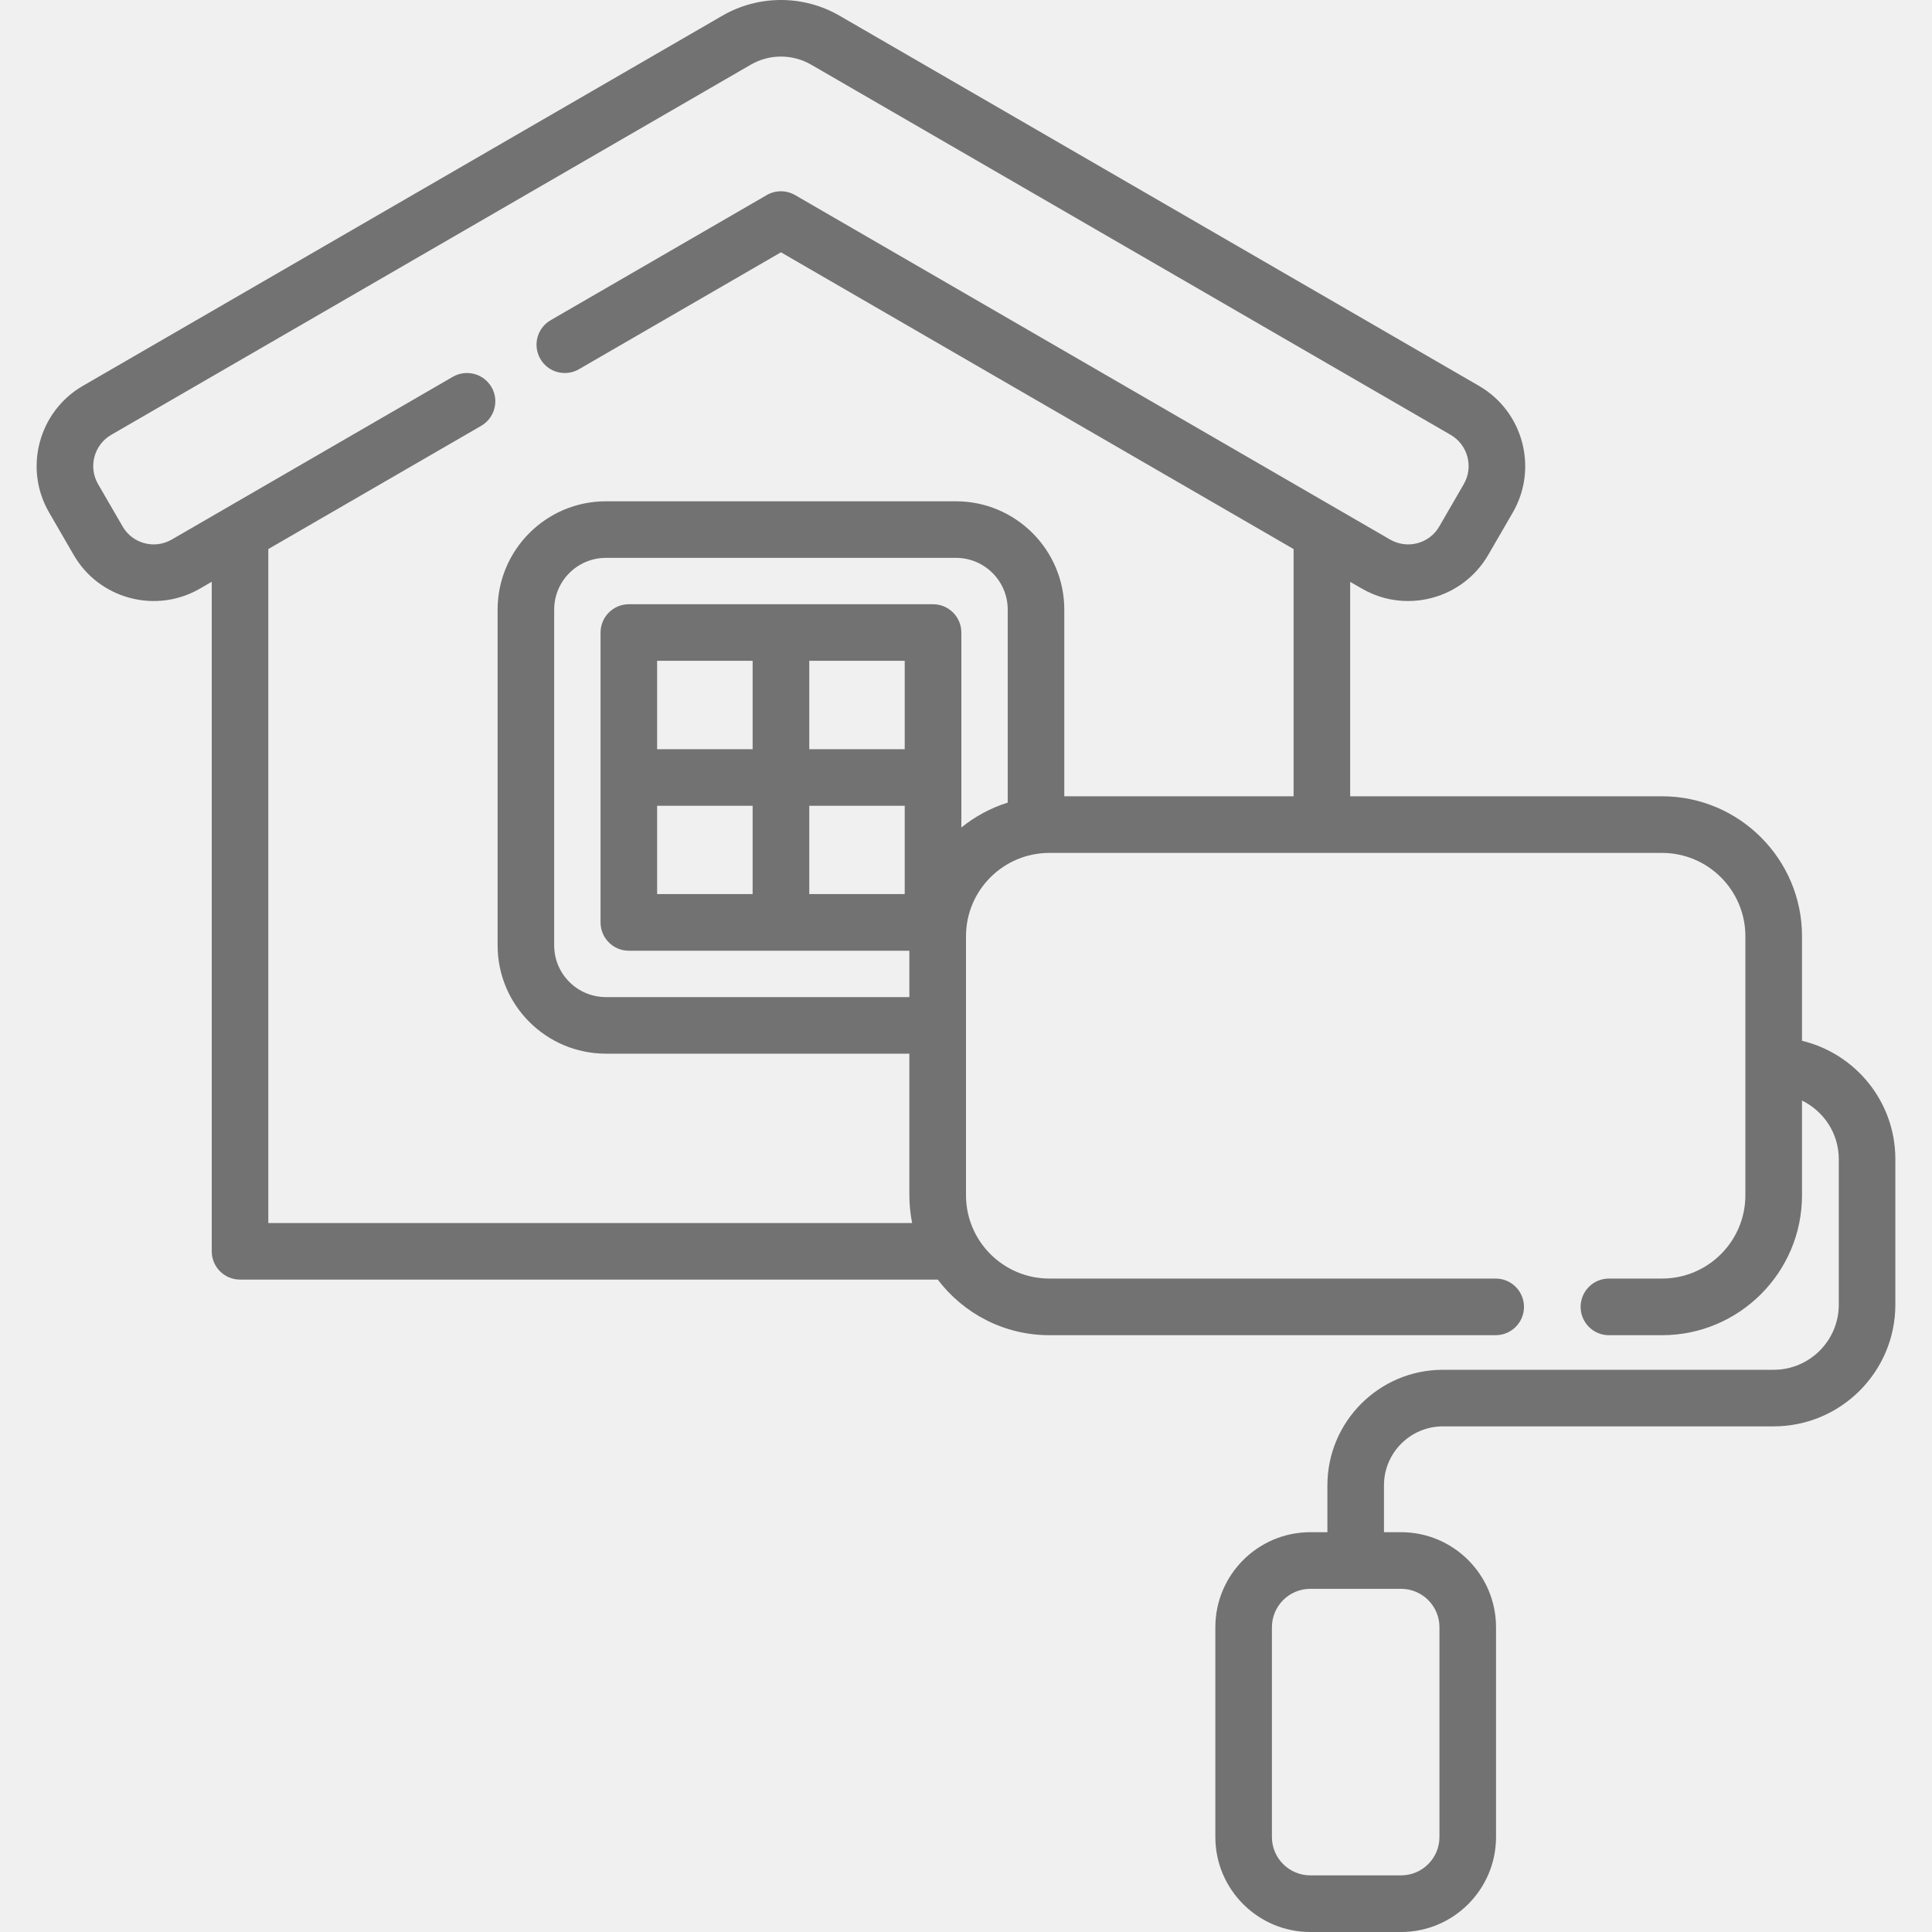
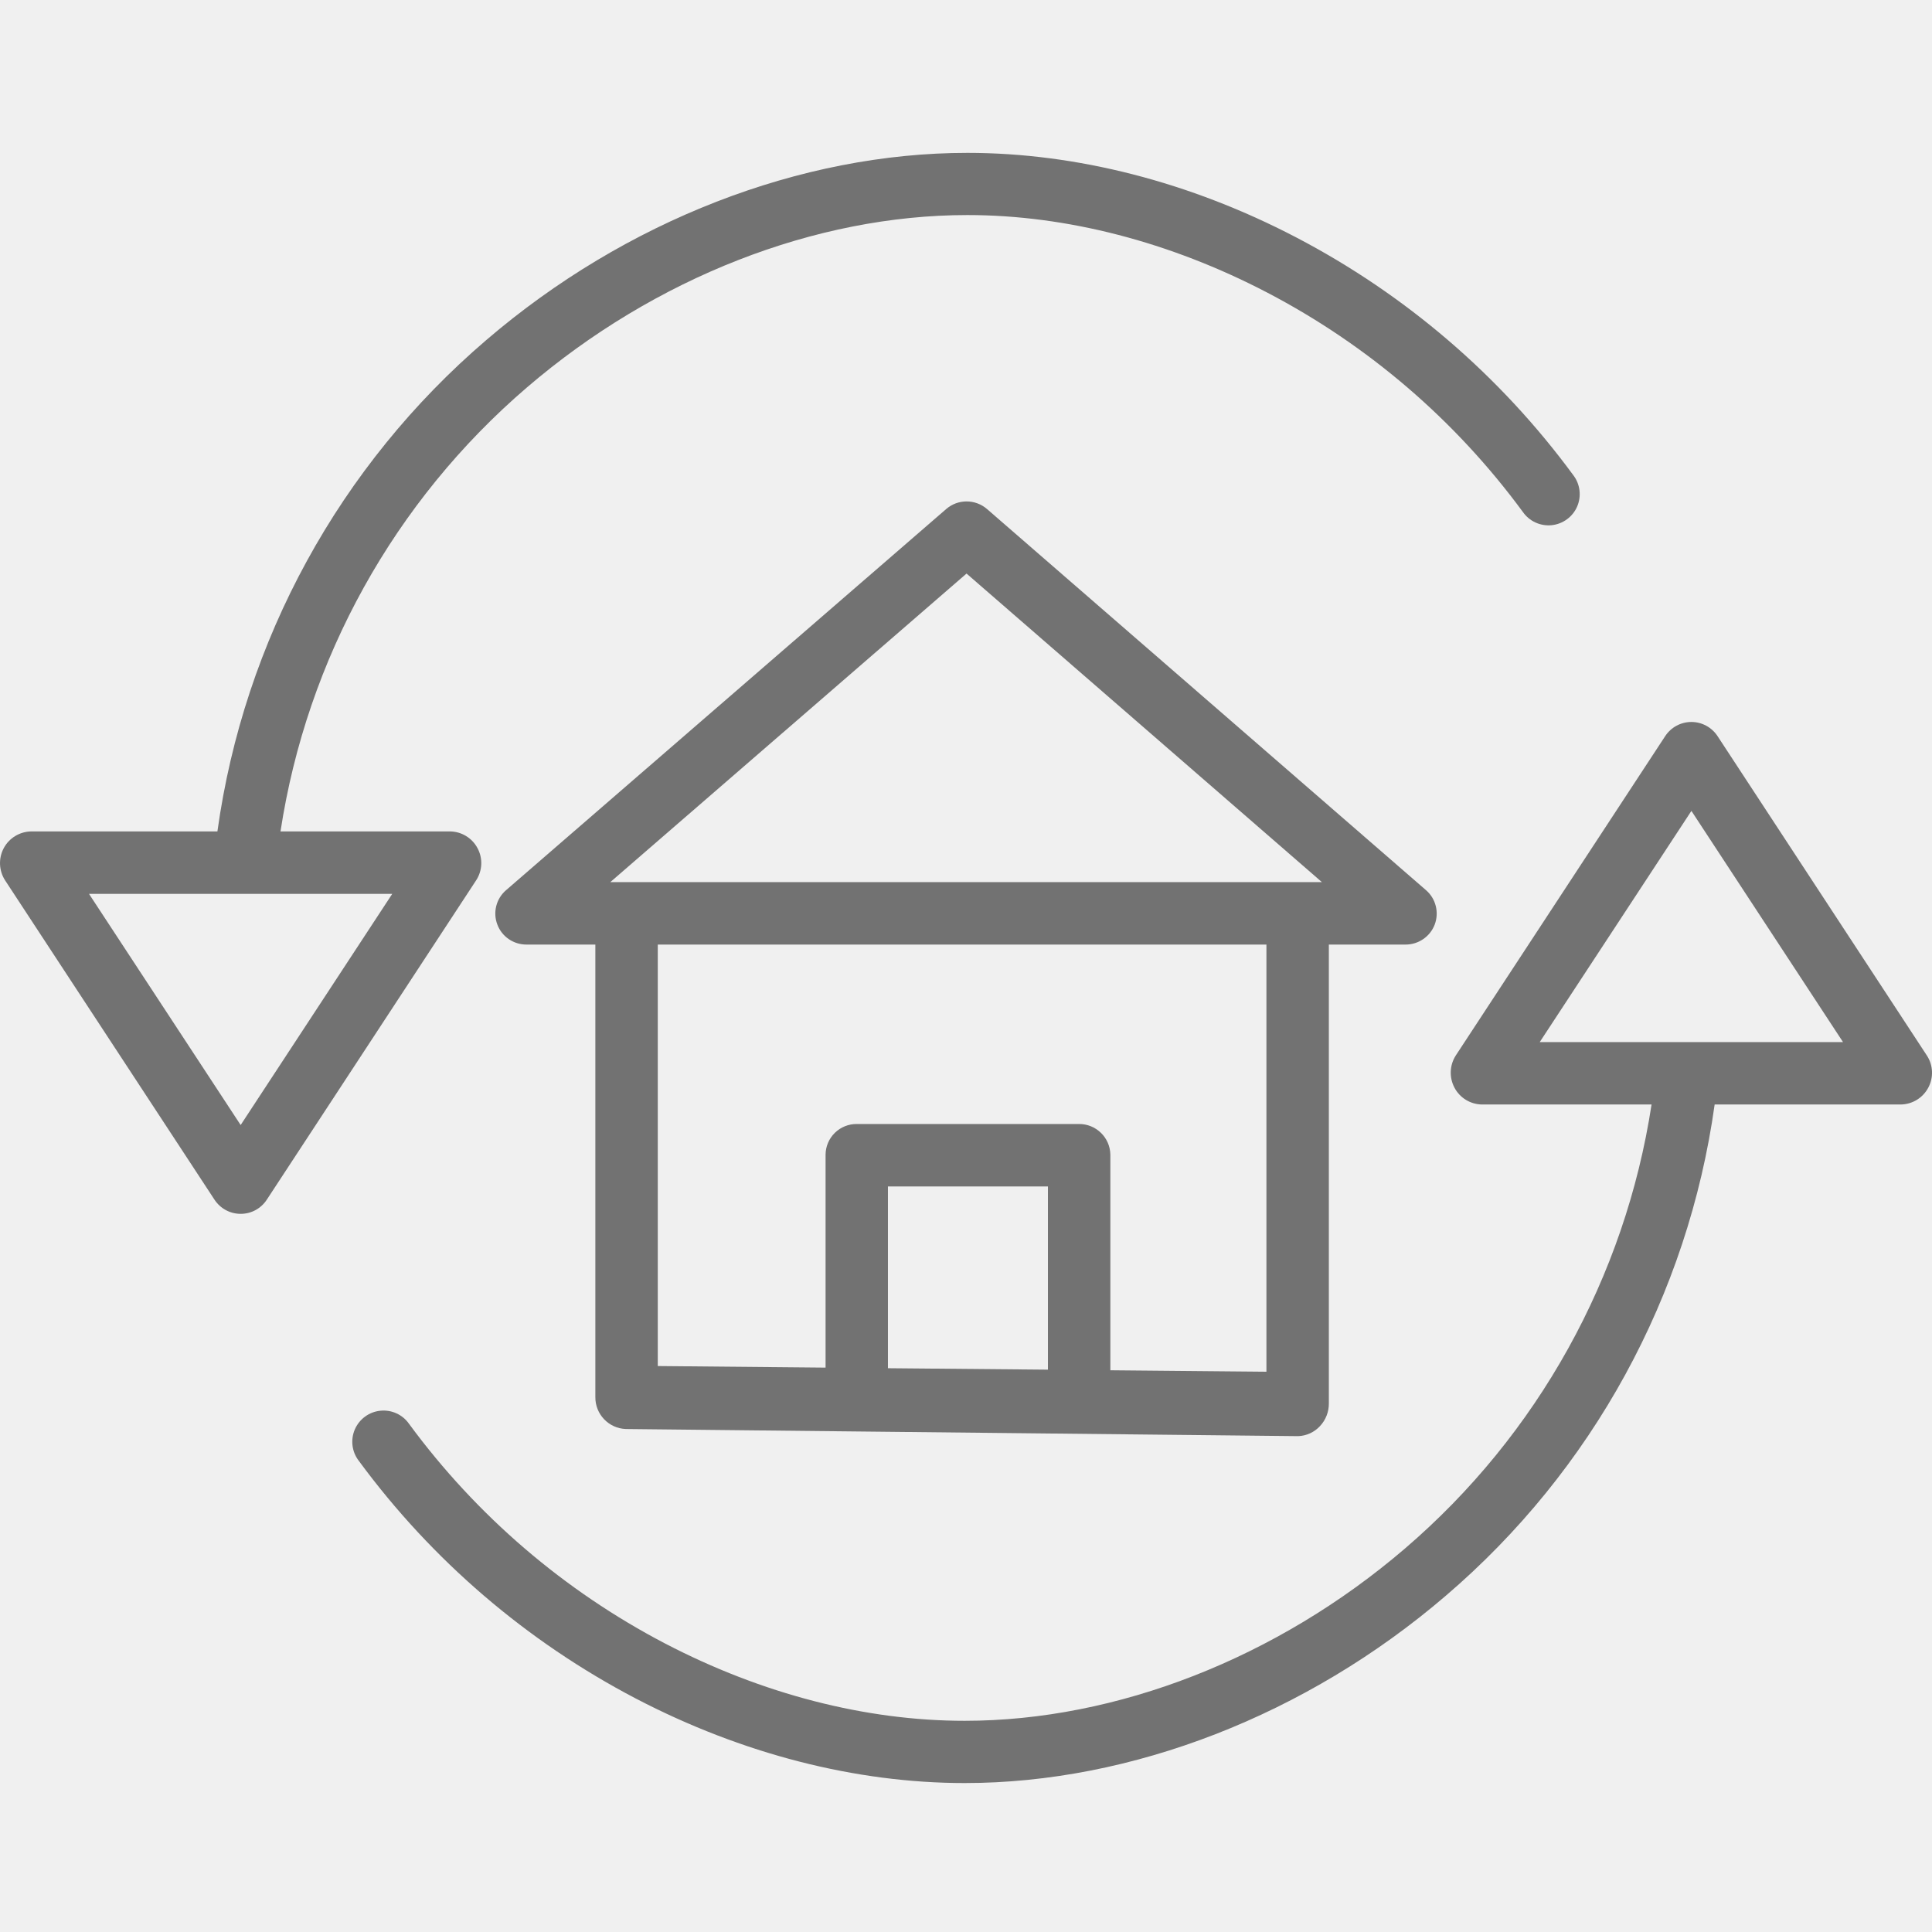
<svg xmlns="http://www.w3.org/2000/svg" width="32" height="32" viewBox="0 0 32 32" fill="none">
-   <path d="M29.847 17.239V15.507C29.847 14.229 28.807 13.189 27.529 13.189H22.363V9.637L22.555 9.748C22.791 9.885 23.054 9.955 23.321 9.955C23.453 9.955 23.587 9.938 23.718 9.903C24.114 9.797 24.445 9.544 24.651 9.189L25.057 8.488C25.48 7.756 25.229 6.816 24.498 6.392L13.907 0.261C13.307 -0.087 12.562 -0.087 11.963 0.261L1.371 6.392C0.64 6.816 0.389 7.757 0.813 8.488L1.219 9.189C1.424 9.544 1.755 9.797 2.151 9.903C2.547 10.008 2.96 9.953 3.314 9.748L3.507 9.636V20.725C3.507 20.984 3.716 21.194 3.975 21.194H15.532C15.956 21.753 16.627 22.115 17.38 22.115H24.773C25.032 22.115 25.242 21.905 25.242 21.646C25.242 21.387 25.032 21.177 24.773 21.177H17.38C16.619 21.177 16 20.558 16 19.797V15.507C16 14.746 16.619 14.127 17.38 14.127H27.529C28.29 14.127 28.909 14.746 28.909 15.507V19.797C28.909 20.558 28.29 21.177 27.529 21.177H26.648C26.39 21.177 26.18 21.387 26.18 21.646C26.18 21.905 26.39 22.115 26.648 22.115H27.529C28.807 22.115 29.847 21.075 29.847 19.797V18.229C30.206 18.404 30.456 18.772 30.456 19.198V21.61C30.456 22.204 29.972 22.688 29.378 22.688H23.899C22.844 22.688 21.986 23.546 21.986 24.601V25.378H21.703C20.835 25.378 20.13 26.084 20.13 26.952V30.427C20.13 31.294 20.835 32 21.703 32H23.206C24.074 32 24.779 31.294 24.779 30.427V26.952C24.779 26.084 24.074 25.378 23.206 25.378H22.923V24.601C22.923 24.063 23.361 23.625 23.899 23.625H29.378C30.489 23.625 31.393 22.721 31.393 21.61V19.198C31.393 18.248 30.733 17.451 29.847 17.239V17.239ZM4.444 20.257V9.094L7.97 7.053C8.194 6.923 8.271 6.636 8.141 6.412C8.011 6.188 7.724 6.112 7.5 6.241L2.844 8.937C2.707 9.016 2.546 9.038 2.393 8.997C2.239 8.956 2.11 8.858 2.031 8.72L1.624 8.018C1.46 7.734 1.557 7.368 1.841 7.203L12.434 1.072C12.743 0.892 13.127 0.892 13.437 1.072L24.028 7.203C24.312 7.368 24.41 7.734 24.245 8.018L23.839 8.72C23.759 8.858 23.631 8.956 23.477 8.997C23.323 9.038 23.163 9.016 23.025 8.937L13.169 3.231C13.024 3.147 12.845 3.147 12.7 3.231L9.12 5.304C8.896 5.434 8.82 5.72 8.95 5.945C9.079 6.169 9.366 6.245 9.59 6.115L12.935 4.179L21.426 9.094V13.189H17.628V10.097C17.628 9.108 16.823 8.303 15.834 8.303H10.036C9.046 8.303 8.242 9.108 8.242 10.097V15.659C8.242 16.648 9.046 17.452 10.036 17.452H15.062V19.797C15.062 19.954 15.078 20.108 15.108 20.257H4.444V20.257ZM10.884 14.809V13.346H12.466V14.809H10.884ZM14.985 10.945V12.409H13.404V10.945H14.985ZM12.466 12.409H10.884V10.945H12.466V12.409ZM13.404 13.346H14.985V14.809H13.404V13.346ZM15.923 13.706V10.477C15.923 10.218 15.713 10.008 15.454 10.008H10.416C10.157 10.008 9.947 10.218 9.947 10.477V15.278C9.947 15.537 10.157 15.747 10.416 15.747H15.062V16.515H10.036C9.563 16.515 9.179 16.131 9.179 15.659V10.097C9.179 9.624 9.563 9.24 10.036 9.24H15.834C16.307 9.24 16.691 9.624 16.691 10.097V13.294C16.408 13.382 16.148 13.524 15.923 13.706V13.706ZM23.842 26.952V30.427C23.842 30.777 23.557 31.062 23.206 31.062H21.703C21.352 31.062 21.067 30.777 21.067 30.427V26.952C21.067 26.601 21.352 26.316 21.703 26.316H23.206C23.557 26.316 23.842 26.601 23.842 26.952Z" fill="#727272" />
+   <g clip-path="url(#clip0)">
+     <path d="M10.368 23.669L21.497 23.787H21.502C21.639 23.782 21.768 23.723 21.861 23.623C21.959 23.52 22.012 23.383 22.01 23.242V15.645H23.279C23.494 15.646 23.688 15.513 23.764 15.312C23.839 15.11 23.781 14.883 23.618 14.743L16.349 8.432C16.154 8.263 15.865 8.263 15.671 8.432L8.382 14.744C8.219 14.884 8.161 15.111 8.237 15.312C8.312 15.514 8.506 15.646 8.721 15.645H9.861V23.138C9.857 23.424 10.083 23.66 10.368 23.669V23.669ZM17.357 22.686L14.707 22.662V19.651H17.357V22.686ZM20.976 22.72L18.391 22.696V19.126C18.387 18.84 18.151 18.612 17.866 18.617H14.194C14.057 18.615 13.925 18.668 13.828 18.763C13.73 18.859 13.675 18.989 13.674 19.126V22.652L10.895 22.626V15.645H20.976V22.72ZM16.009 9.5L21.895 14.611H10.108L16.009 9.5Z" fill="#727272" />
+     <path d="M28.447 12.191C28.351 12.046 28.189 11.958 28.015 11.958C27.84 11.958 27.678 12.046 27.582 12.191L24.113 17.481C24.009 17.642 24.001 17.847 24.091 18.016C24.18 18.185 24.355 18.291 24.546 18.294H27.355C26.917 21.155 25.468 23.765 23.271 25.648C21.154 27.464 18.495 28.502 15.978 28.502C14.336 28.502 12.62 28.058 11.013 27.22C9.342 26.347 7.894 25.104 6.777 23.586C6.67 23.431 6.488 23.347 6.301 23.366C6.114 23.384 5.952 23.503 5.877 23.676C5.803 23.848 5.828 24.048 5.943 24.196C7.153 25.842 8.724 27.189 10.535 28.135C12.289 29.049 14.171 29.533 15.978 29.533C18.739 29.533 21.642 28.407 23.944 26.433C26.374 24.356 27.959 21.46 28.4 18.294H31.483C31.674 18.291 31.848 18.185 31.938 18.016C32.028 17.848 32.02 17.644 31.916 17.484L28.447 12.191ZM25.503 17.26L28.015 13.431L30.526 17.26H25.503Z" fill="#727272" />
+     <path d="M7.909 14.048C7.82 13.88 7.645 13.773 7.454 13.771H4.646C5.083 10.909 6.532 8.3 8.729 6.416C10.846 4.6 13.504 3.562 16.023 3.562C17.664 3.562 19.38 4.007 20.987 4.845C22.658 5.717 24.107 6.96 25.223 8.479C25.33 8.633 25.512 8.717 25.699 8.699C25.886 8.68 26.049 8.561 26.123 8.389C26.197 8.216 26.172 8.017 26.057 7.868C24.847 6.222 23.276 4.875 21.465 3.93C19.712 3.015 17.829 2.532 16.023 2.532C13.262 2.532 10.358 3.657 8.056 5.631C5.626 7.709 4.041 10.604 3.601 13.771H0.517C0.326 13.774 0.152 13.88 0.062 14.048C-0.028 14.216 -0.019 14.421 0.084 14.581L3.553 19.871C3.649 20.017 3.811 20.105 3.985 20.105C4.16 20.106 4.322 20.018 4.418 19.872L7.887 14.58C7.991 14.421 8 14.216 7.909 14.048V14.048ZM3.986 18.634L1.474 14.805H6.497L3.986 18.634Z" fill="#727272" />
+   </g>
+   <defs>
+     <clipPath id="clip0">
+       <rect width="32" height="32" fill="white" />
+     </clipPath>
+   </defs>
</svg>
